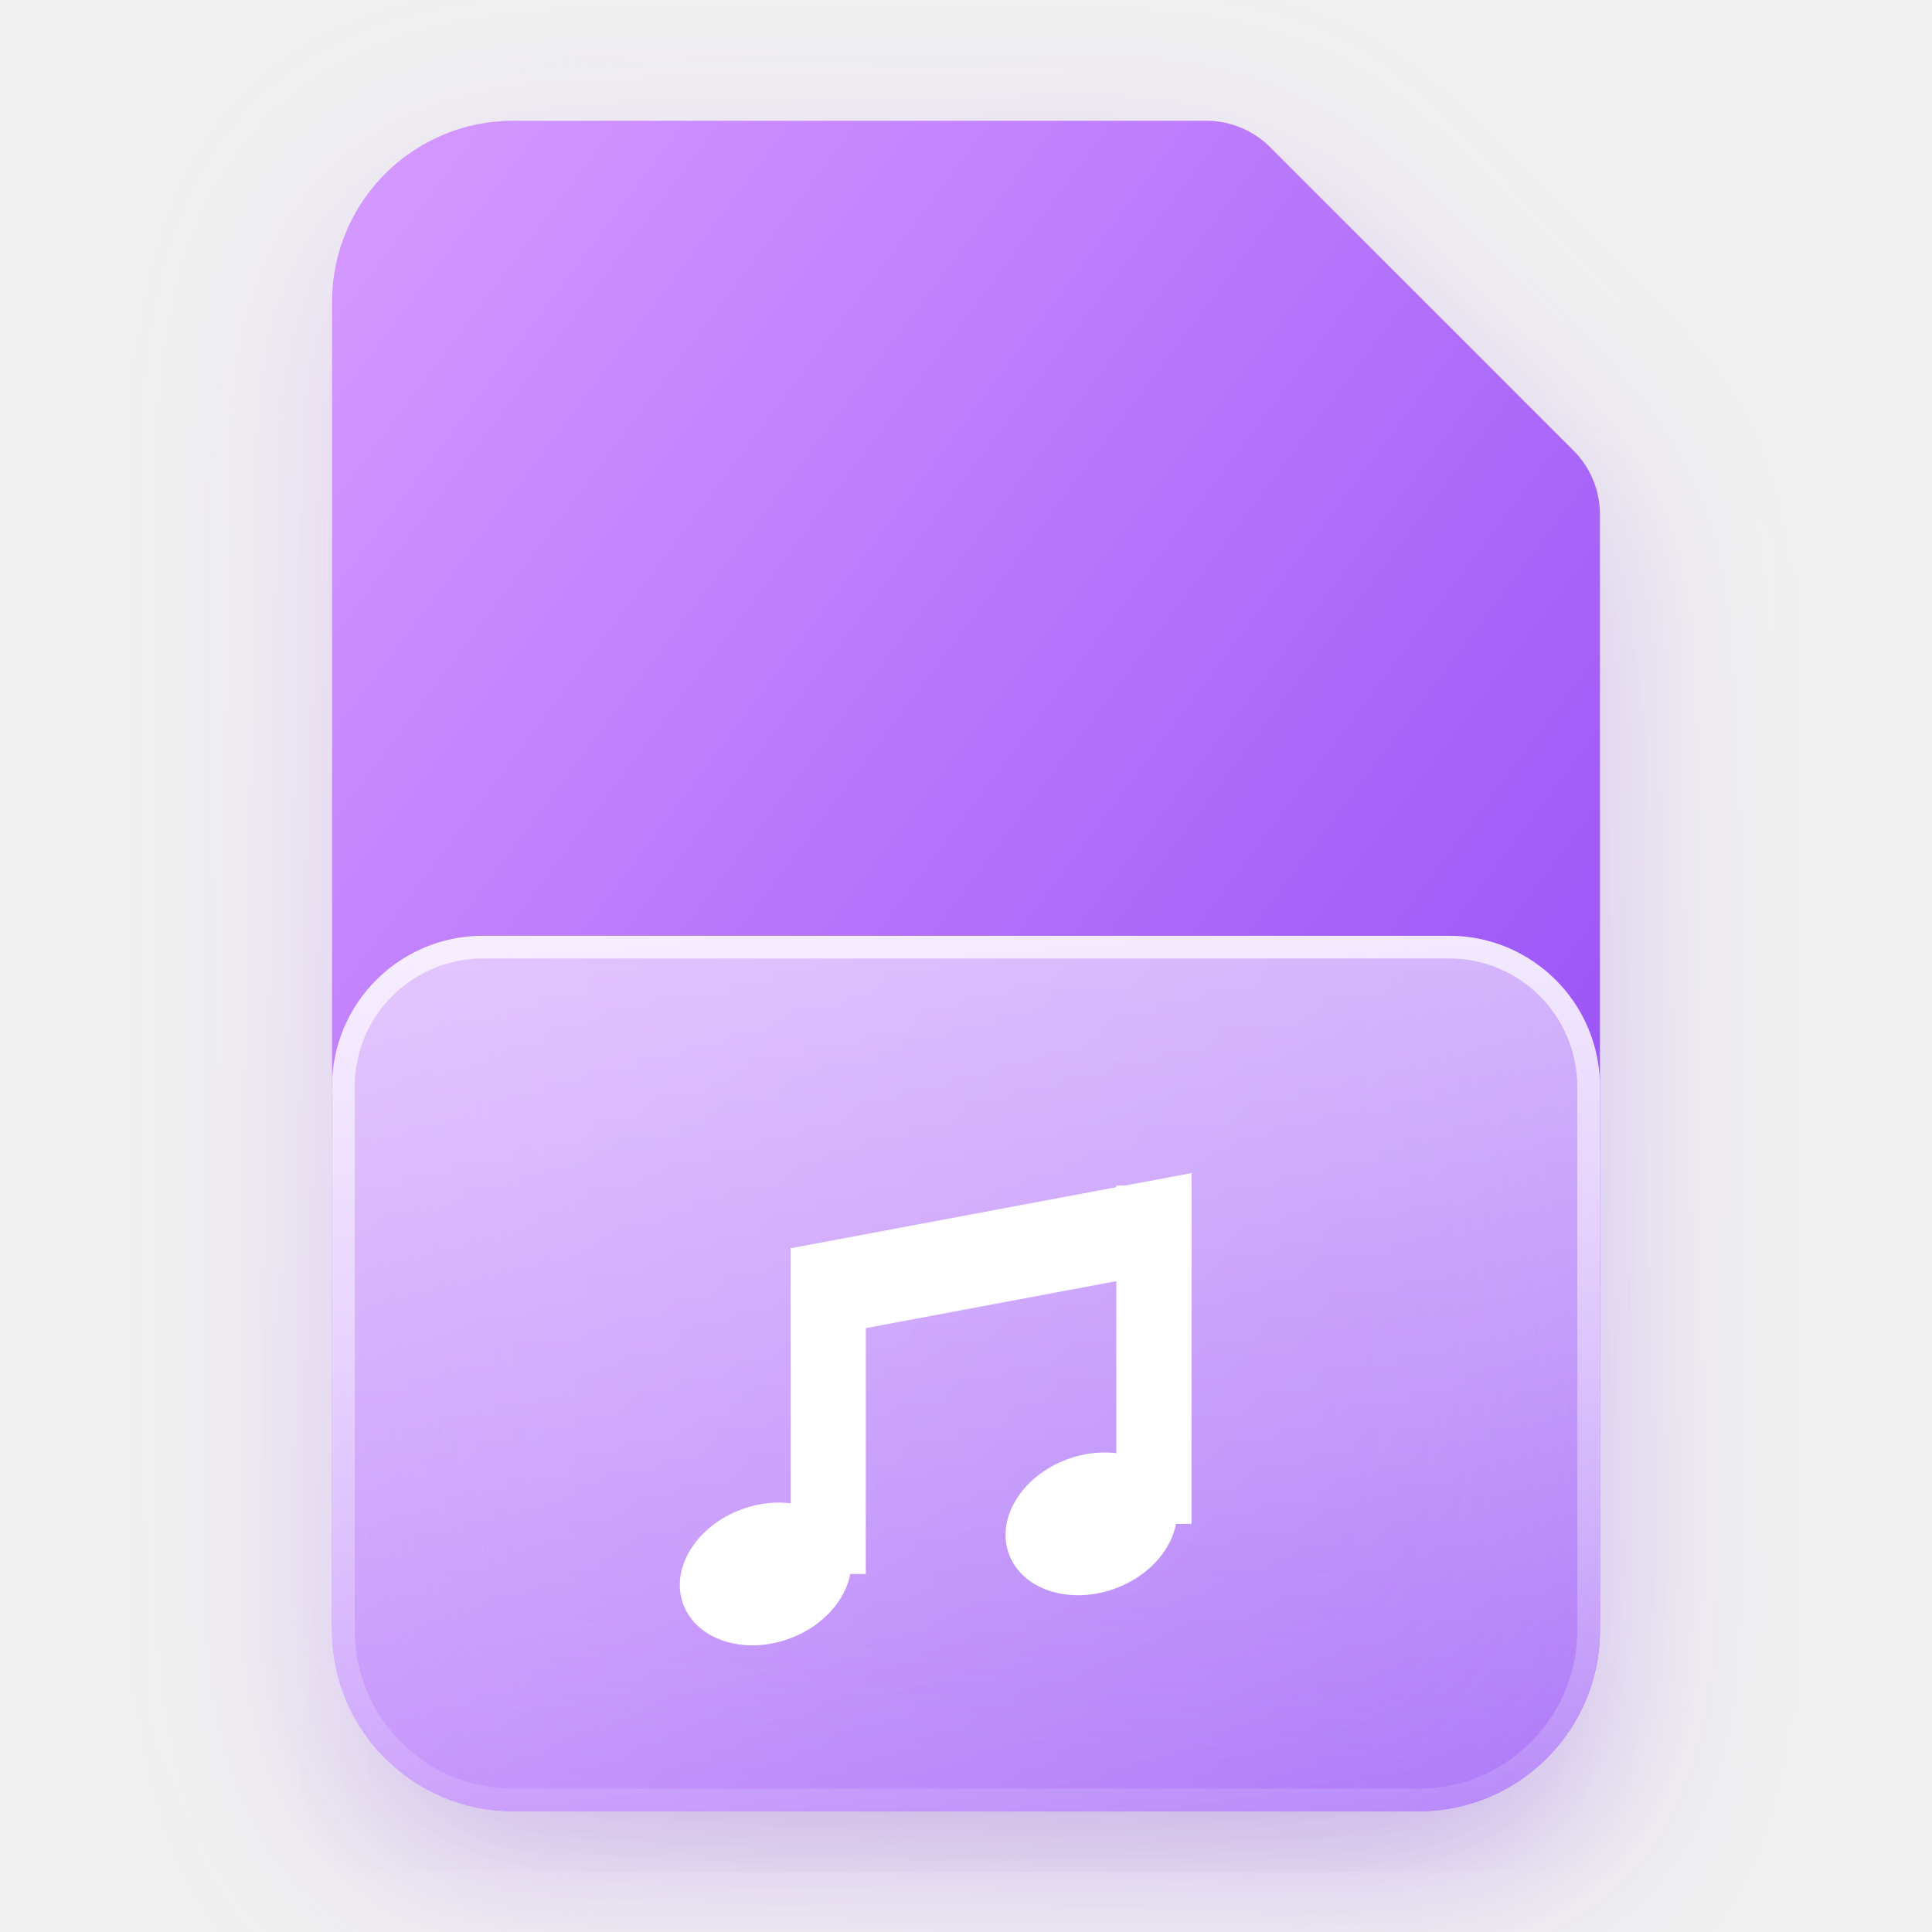
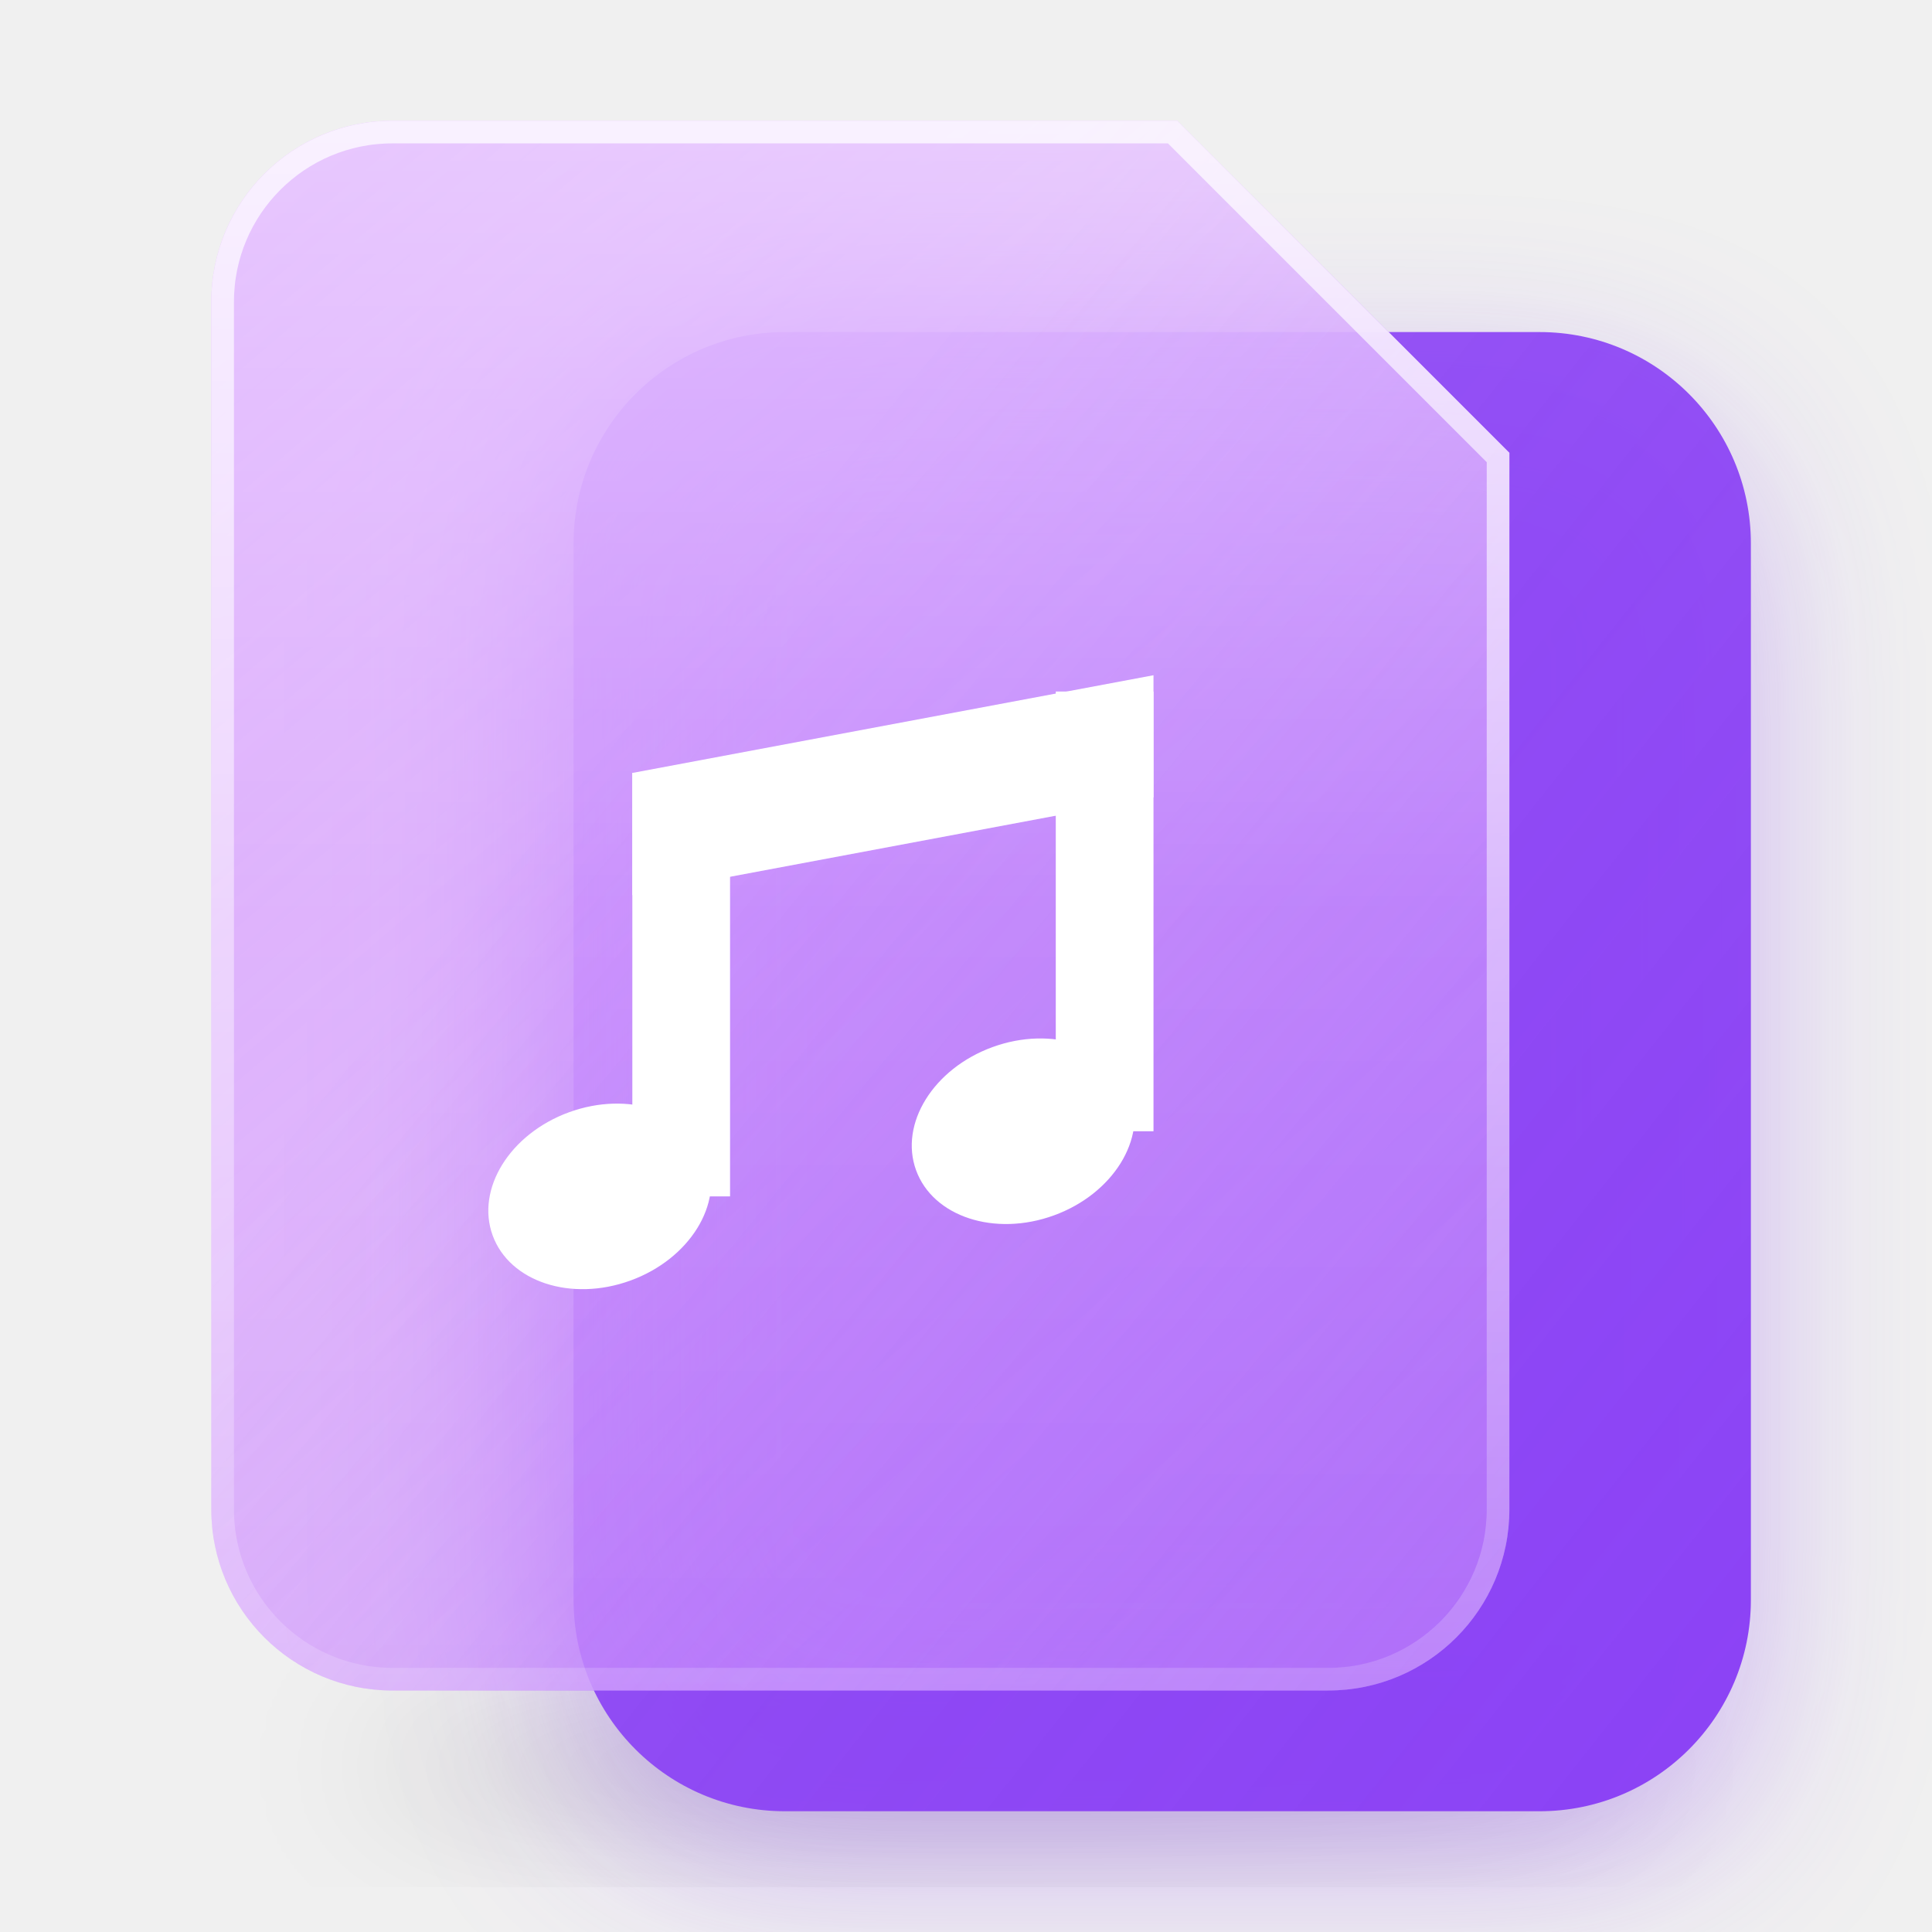
- <svg xmlns="http://www.w3.org/2000/svg" xmlns:xlink="http://www.w3.org/1999/xlink" width="128" height="128" viewBox="0 0 128 128">
+ <svg xmlns="http://www.w3.org/2000/svg" xmlns:xlink="http://www.w3.org/1999/xlink" width="128" height="128" viewBox="0 0 128 128" data-family="sheet" data-glyph-shift="12">
  <defs>
    <linearGradient id="tint" x1="0" y1="0" x2="1" y2="1">
      <stop offset="0" stop-color="#D69BFF" />
      <stop offset="1" stop-color="#8B42F5" />
    </linearGradient>
-     <linearGradient id="plate-fill" x1="0" y1="0" x2="0" y2="1">
-       <stop offset="0" stop-color="#FFFFFF" stop-opacity=".55" />
-       <stop offset="1" stop-color="#FFFFFF" stop-opacity=".28" />
+     <linearGradient id="deep-fill" x1="0" y1="0" x2="1" y2="1">
+       <stop offset="0" stop-color="#8B42F5" stop-opacity=".85" />
+       <stop offset="1" stop-color="#8B42F5" />
+     </linearGradient>
+     <linearGradient id="glass-fill" x1="0" y1="0" x2=".7" y2="1">
+       <stop offset="0" stop-color="#D69BFF" stop-opacity=".92" />
+       <stop offset="1" stop-color="#D69BFF" stop-opacity=".62" />
+     </linearGradient>
+     <linearGradient id="depth-fill" x1="0" y1="0" x2="1" y2="1">
+       <stop offset=".35" stop-color="#8B42F5" stop-opacity="0" />
+       <stop offset="1" stop-color="#8B42F5" stop-opacity=".30" />
    </linearGradient>
    <linearGradient id="rim-stroke" x1="0" y1="0" x2="0" y2="1">
-       <stop offset="0" stop-color="#FFFFFF" stop-opacity=".70" />
-       <stop offset="1" stop-color="#FFFFFF" stop-opacity=".12" />
+       <stop offset="0" stop-color="#FFFFFF" stop-opacity=".75" />
+       <stop offset="1" stop-color="#FFFFFF" stop-opacity=".15" />
    </linearGradient>
-     <path id="back-shape" fill="url(#tint)" d="M34 8 H80 a6 6 0 0 1 4.2 1.8 L104.2 29.8 a6 6 0 0 1 1.8 4.2 V108 a12 12 0 0 1 -12 12 H34 a12 12 0 0 1 -12 -12 V20 a12 12 0 0 1 12 -12 Z" />
-     <path id="plate-shape" d="M22 72 a10 10 0 0 1 10 -10 H96 a10 10 0 0 1 10 10 V108 a12 12 0 0 1 -12 12 H34 a12 12 0 0 1 -12 -12 Z" />
-     <path id="back-shape-16" d="M36 8 H80 L104 32 V108 a12 12 0 0 1 -12 12 H36 a12 12 0 0 1 -12 -12 V20 a12 12 0 0 1 12 -12 Z" />
-     <path id="back-shape-22" d="M32 11.636 H81.455 L104.727 34.909 V107.636 a8.727 8.727 0 0 1 -8.727 8.727 H32 a8.727 8.727 0 0 1 -8.727 -8.727 V20.364 a8.727 8.727 0 0 1 8.727 -8.727 Z" />
-     <path id="plate-shape-22" d="M23.273 69.818 a5.818 5.818 0 0 1 5.818 -5.818 H98.909 a5.818 5.818 0 0 1 5.818 5.818 V107.636 a8.727 8.727 0 0 1 -8.727 8.727 H32 a8.727 8.727 0 0 1 -8.727 -8.727 Z" />
-     <path id="back-shape-24" d="M29.333 10.667 H85.333 L106.667 32 V109.333 a8 8 0 0 1 -8 8 H29.333 a8 8 0 0 1 -8 -8 V18.667 a8 8 0 0 1 8 -8 Z" />
-     <path id="plate-shape-24" d="M21.333 69.333 a5.333 5.333 0 0 1 5.333 -5.333 H101.333 a5.333 5.333 0 0 1 5.333 5.333 V109.333 a8 8 0 0 1 -8 8 H29.333 a8 8 0 0 1 -8 -8 Z" />
-     <path id="back-shape-32" d="M36 8 H80 L104 32 V108 a12 12 0 0 1 -12 12 H36 a12 12 0 0 1 -12 -12 V20 a12 12 0 0 1 12 -12 Z" />
-     <path id="plate-shape-32" d="M24 74 a10 10 0 0 1 10 -10 H94 a10 10 0 0 1 10 10 V108 a12 12 0 0 1 -12 12 H36 a12 12 0 0 1 -12 -12 Z" />
-     <path id="back-shape-48" d="M33.333 8 H82.667 L106.667 32 V108 a12 12 0 0 1 -12 12 H33.333 a12 12 0 0 1 -12 -12 V20 a12 12 0 0 1 12 -12 Z" />
-     <path id="plate-shape-48" d="M21.333 71.333 a10 10 0 0 1 10 -10 H96.667 a10 10 0 0 1 10 10 V108 a12 12 0 0 1 -12 12 H33.333 a12 12 0 0 1 -12 -12 Z" />
+     <linearGradient id="sheen-fill" x1="0" y1="0" x2="0" y2="1">
+       <stop offset="0" stop-color="#FFFFFF" stop-opacity=".40" />
+       <stop offset=".5" stop-color="#FFFFFF" stop-opacity=".10" />
+       <stop offset="1" stop-color="#FFFFFF" stop-opacity=".04" />
+     </linearGradient>
+     <path id="back-shape" d="M52 22 H102 a14 14 0 0 1 14 14 V106 a14 14 0 0 1 -14 14 H52 a14 14 0 0 1 -14 -14 V36 a14 14 0 0 1 14 -14 Z" />
+     <path id="plate-shape" d="M26 8 H78 L100 30 V100 a12 12 0 0 1 -12 12 H26 a12 12 0 0 1 -12 -12 V20 a12 12 0 0 1 12 -12 Z" />
    <g id="glyph-16" transform="scale(8)">
      <rect x="7" y="7" width="5" height="2" fill="#FFFFFF" />
      <rect x="7" y="9" width="1" height="3" fill="#FFFFFF" />
      <rect x="11" y="9" width="1" height="2" fill="#FFFFFF" />
      <rect x="5" y="11" width="3" height="2" fill="#FFFFFF" />
      <rect x="9" y="10" width="3" height="2" fill="#FFFFFF" />
    </g>
-     <g id="glyph-22" transform="scale(5.8182)">
+     <g id="glyph-22" transform="scale(5.818) translate(-1 -5)">
      <rect x="8" y="12" width="7" height="2" fill="#FFFFFF" />
      <rect x="8" y="14" width="2" height="4" fill="#FFFFFF" />
      <rect x="13" y="14" width="2" height="3" fill="#FFFFFF" />
      <rect x="6" y="17" width="4" height="2" fill="#FFFFFF" />
      <rect x="11" y="16" width="4" height="2" fill="#FFFFFF" />
    </g>
-     <g id="glyph-24" transform="scale(5.3333)">
+     <g id="glyph-24" transform="scale(5.333) translate(-1 -5)">
      <rect x="9" y="13" width="7" height="2" fill="#FFFFFF" />
      <rect x="9" y="15" width="2" height="4" fill="#FFFFFF" />
      <rect x="14" y="15" width="2" height="3" fill="#FFFFFF" />
      <rect x="7" y="18" width="4" height="2" fill="#FFFFFF" />
      <rect x="12" y="17" width="4" height="2" fill="#FFFFFF" />
    </g>
+     <path id="plate-shape-16" d="M36 8 H80 L104 32 V108 a12 12 0 0 1 -12 12 H36 a12 12 0 0 1 -12 -12 V20 a12 12 0 0 1 12 -12 Z" />
+     <path id="plate-shape-22" d="M26.182 5.818 H75.636 L98.909 29.091 V96 a8.727 8.727 0 0 1 -8.727 8.727 H26.182 a8.727 8.727 0 0 1 -8.727 -8.727 V14.545 a8.727 8.727 0 0 1 8.727 -8.727 Z" />
+     <path id="back-shape-22" d="M43.636 23.273 H107.636 a8.727 8.727 0 0 1 8.727 8.727 V107.636 a8.727 8.727 0 0 1 -8.727 8.727 H43.636 a8.727 8.727 0 0 1 -8.727 -8.727 V32 a8.727 8.727 0 0 1 8.727 -8.727 Z" />
+     <path id="plate-shape-24" d="M24 5.333 H80 L101.333 26.667 V98.667 a8 8 0 0 1 -8 8 H24 a8 8 0 0 1 -8 -8 V13.333 a8 8 0 0 1 8 -8 Z" />
+     <path id="back-shape-24" d="M45.333 21.333 H109.333 a8 8 0 0 1 8 8 V109.333 a8 8 0 0 1 -8 8 H45.333 a8 8 0 0 1 -8 -8 V29.333 a8 8 0 0 1 8 -8 Z" />
+     <path id="plate-shape-32" d="M24 8 H80 L100 28 V104 a8 8 0 0 1 -8 8 H24 a8 8 0 0 1 -8 -8 V16 a8 8 0 0 1 8 -8 Z" />
+     <path id="back-shape-32" d="M46 24 H106 a10 10 0 0 1 10 10 V110 a10 10 0 0 1 -10 10 H46 a10 10 0 0 1 -10 -10 V34 a10 10 0 0 1 10 -10 Z" />
+     <path id="plate-shape-48" d="M25.333 8 H77.333 L98.667 29.333 V100 a12 12 0 0 1 -12 12 H25.333 a12 12 0 0 1 -12 -12 V20 a12 12 0 0 1 12 -12 Z" />
+     <path id="back-shape-48" d="M50.667 21.333 H104 a13.333 13.333 0 0 1 13.333 13.333 V106.667 a13.333 13.333 0 0 1 -13.333 13.333 H50.667 a13.333 13.333 0 0 1 -13.333 -13.333 V34.667 a13.333 13.333 0 0 1 13.333 -13.333 Z" />
    <clipPath id="plate-clip">
      <use xlink:href="#plate-shape" />
    </clipPath>
    <filter id="blur-shadow" x="-50%" y="-50%" width="200%" height="200%">
      <feGaussianBlur stdDeviation="5" />
    </filter>
    <filter id="blur-glow" x="-50%" y="-50%" width="200%" height="200%">
      <feGaussianBlur stdDeviation="6" />
    </filter>
    <filter id="blur-frost" x="-50%" y="-50%" width="200%" height="200%">
      <feGaussianBlur stdDeviation="8" />
    </filter>
  </defs>
-   <ellipse id="shadow" cx="64" cy="116" rx="38" ry="4" fill="#000000" opacity=".12" filter="url(#blur-shadow)" />
-   <use id="glow" xlink:href="#back-shape" transform="translate(0 4)" opacity=".35" filter="url(#blur-glow)" />
-   <use id="back" xlink:href="#back-shape" />
+   <ellipse id="shadow" cx="66" cy="117" rx="42" ry="4" fill="#000000" opacity=".16" filter="url(#blur-shadow)" />
+   <use id="glow" xlink:href="#back-shape" fill="#8B42F5" transform="translate(0 4)" opacity=".35" filter="url(#blur-glow)" />
+   <use id="back" xlink:href="#back-shape" fill="url(#deep-fill)" />
  <g id="frost" clip-path="url(#plate-clip)">
-     <use xlink:href="#back-shape" filter="url(#blur-frost)" />
+     <use xlink:href="#back-shape" fill="#8B42F5" filter="url(#blur-frost)" />
  </g>
-   <use id="plate" xlink:href="#plate-shape" fill="url(#plate-fill)" />
+   <use id="plate" xlink:href="#plate-shape" fill="url(#glass-fill)" />
+   <g id="depth">
+     <use xlink:href="#plate-shape" fill="url(#depth-fill)" />
+     <use xlink:href="#plate-shape" fill="url(#sheen-fill)" />
+   </g>
  <g id="rim" clip-path="url(#plate-clip)">
    <use xlink:href="#plate-shape" fill="none" stroke="url(#rim-stroke)" stroke-width="3" />
  </g>
-   <g id="glyph">
-     <g fill="#FFFFFF" transform="translate(64 91) scale(.83) translate(-68 -88)">
+   <g id="glyph" transform="translate(57 62) scale(1.3)">
+     <g fill="#FFFFFF" transform="scale(.83) translate(-68 -88)">
      <ellipse cx="52" cy="104" rx="7" ry="5.5" transform="rotate(-20 52 104)" />
      <ellipse cx="78" cy="100" rx="7" ry="5.5" transform="rotate(-20 78 100)" />
      <rect x="54" y="78" width="6" height="26" />
      <rect x="80" y="73" width="6" height="27" />
      <path d="M54 78 L86 72 V79.5 L54 85.5 Z" />
    </g>
  </g>
</svg>
